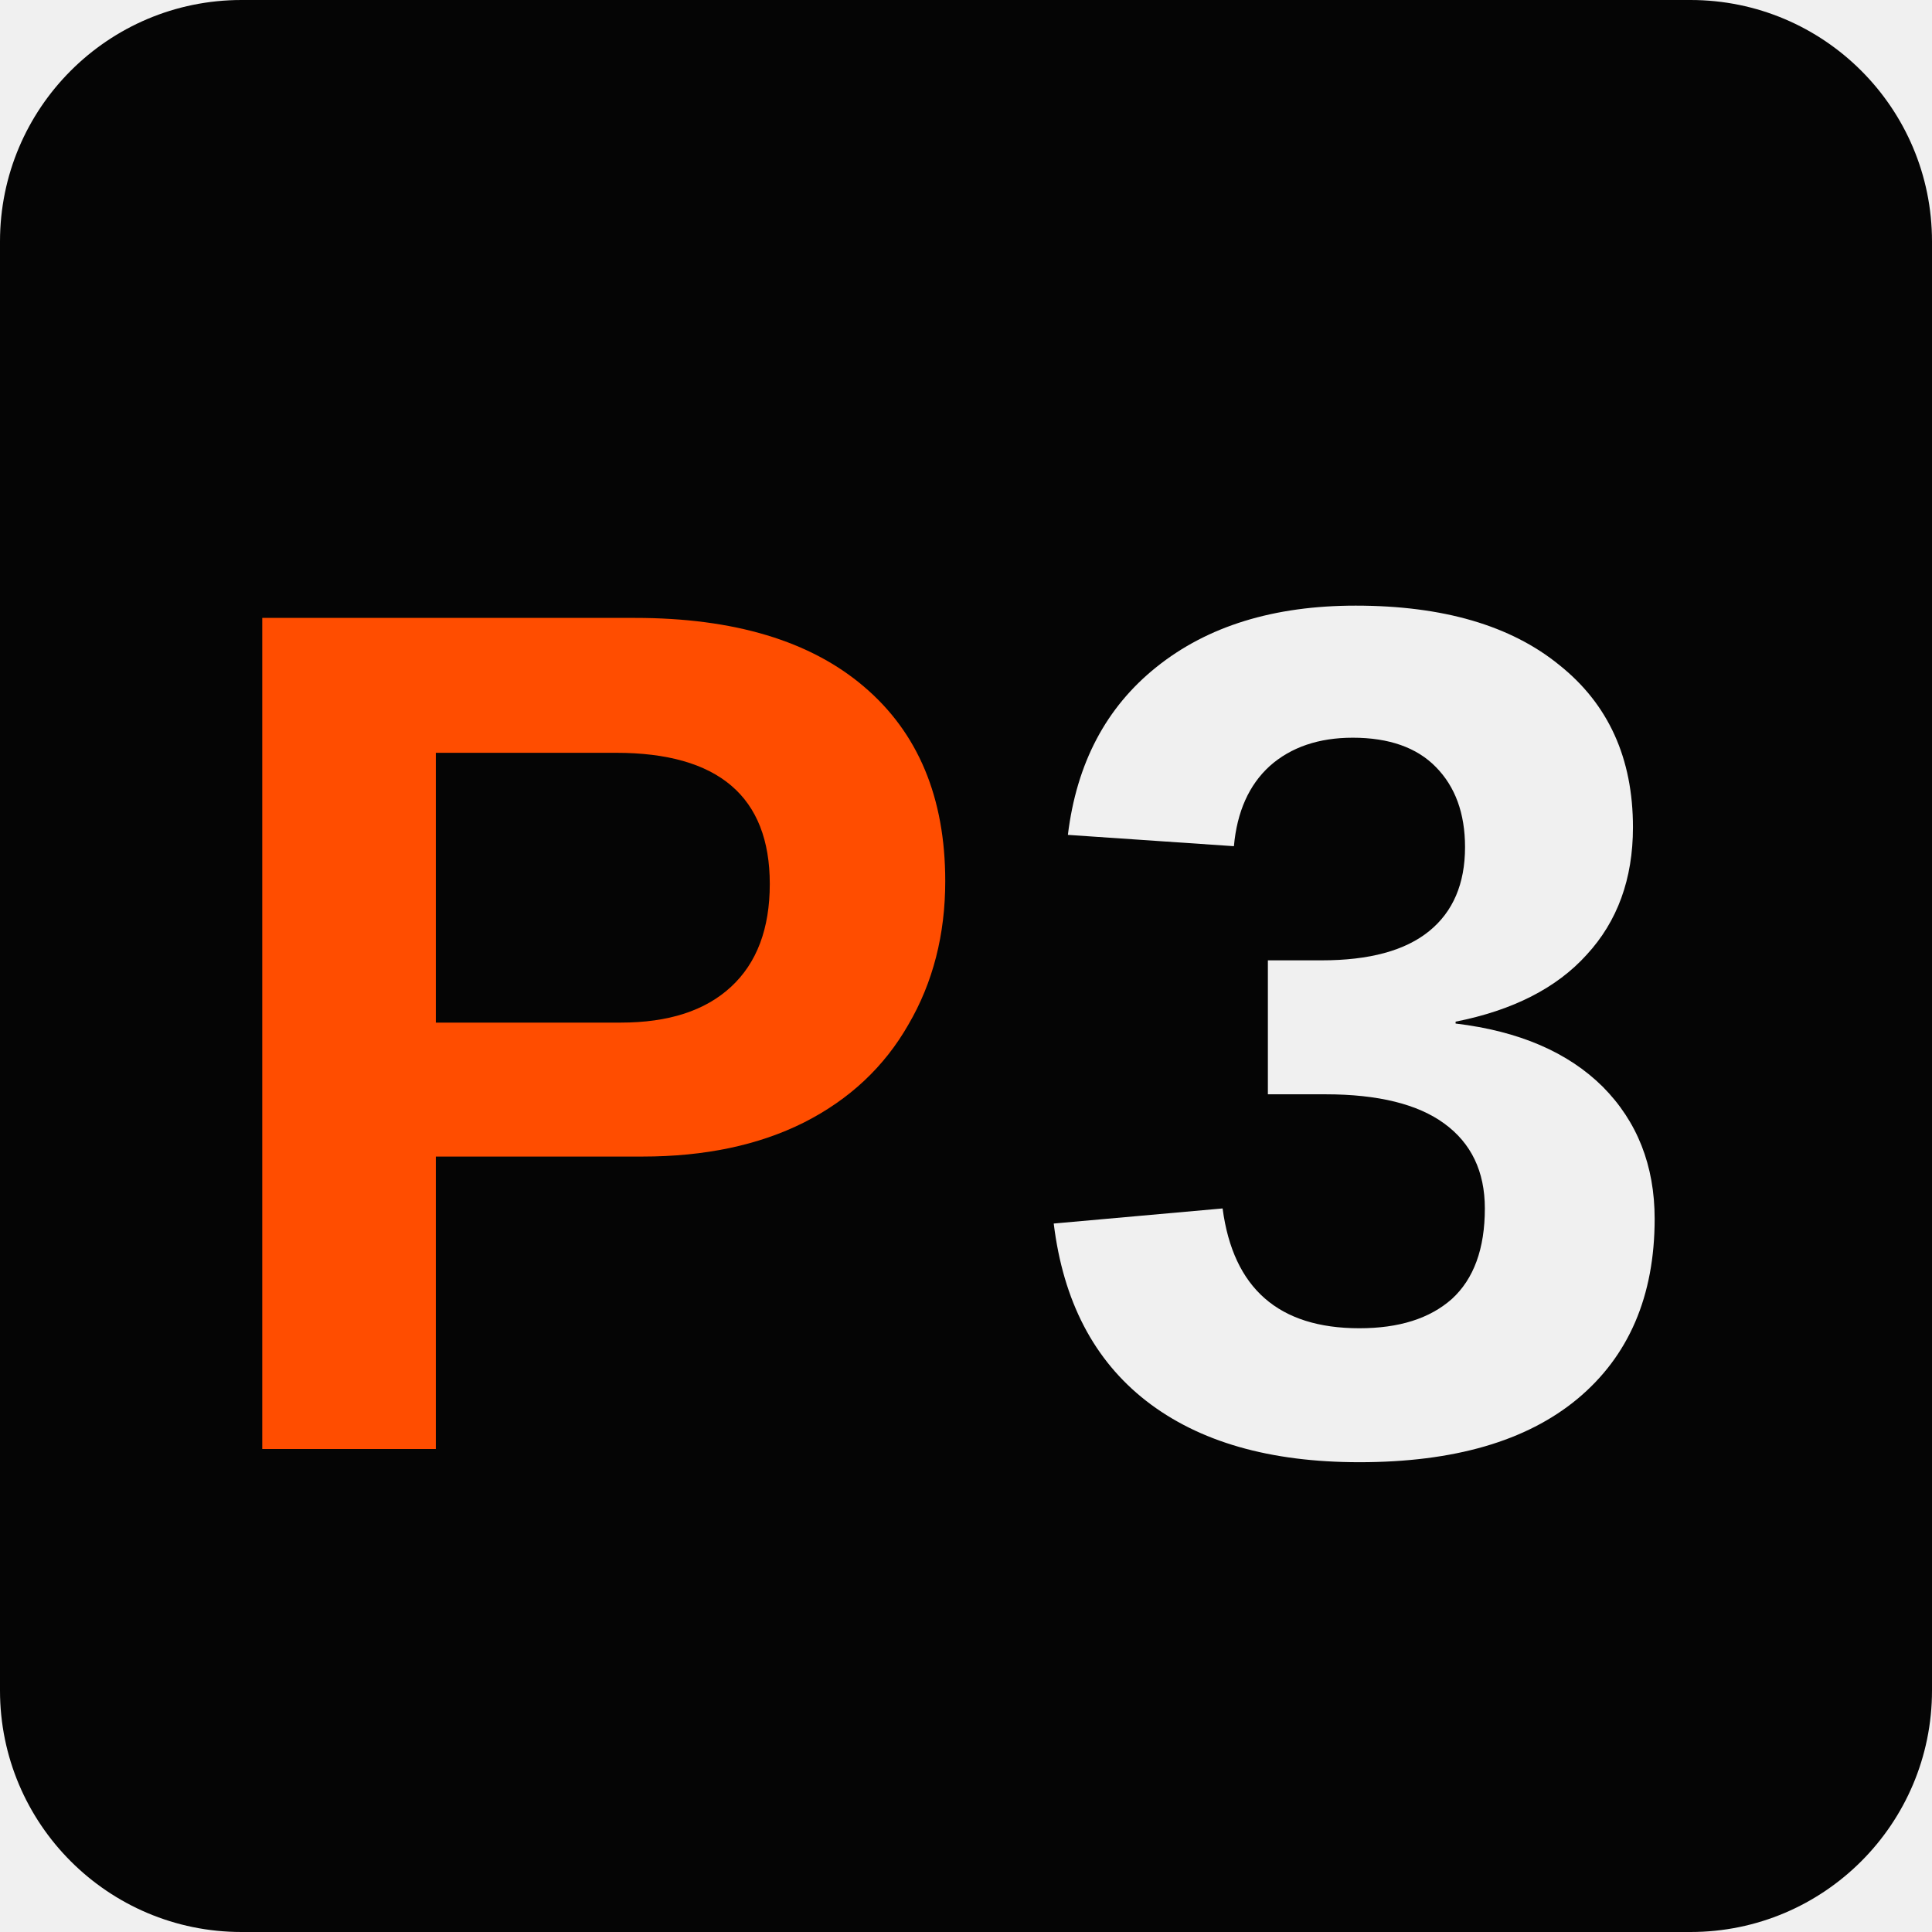
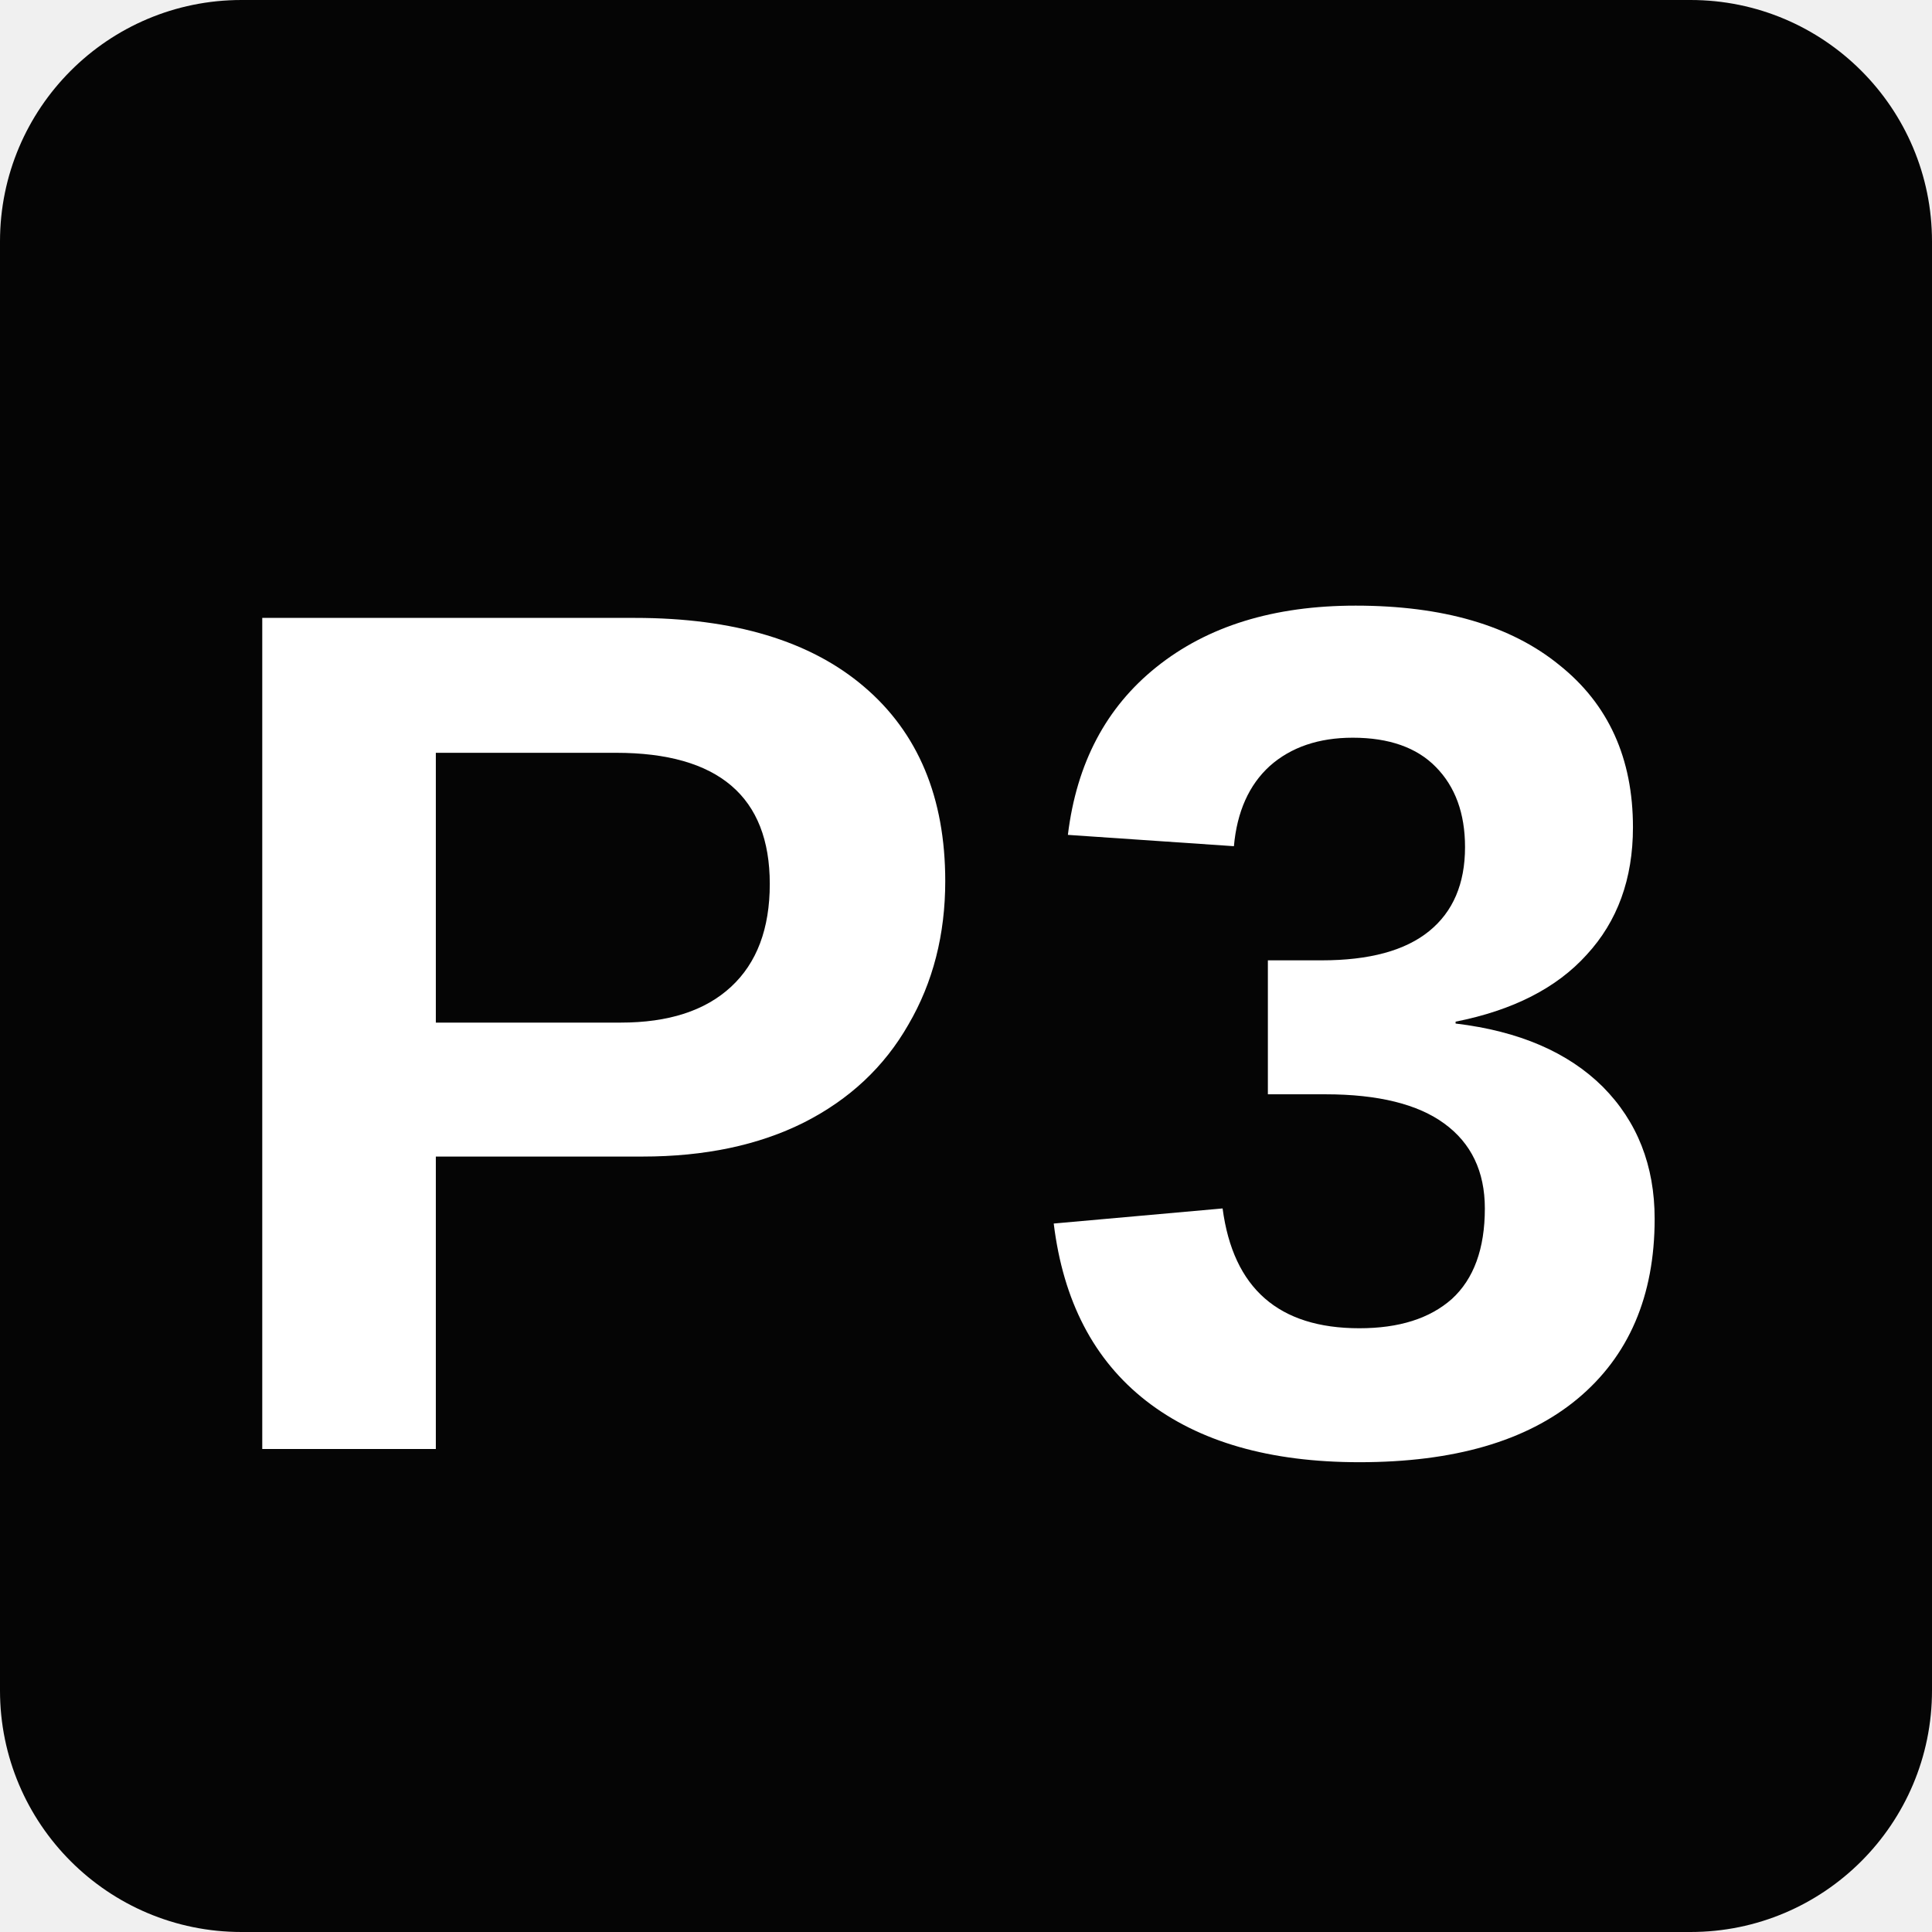
<svg xmlns="http://www.w3.org/2000/svg" viewBox="0 0 32 32">
  <rect width="32" height="32" rx="4" fill="#050505" />
-   <text x="3" y="24" font-family="Arial Black, Arial, sans-serif" font-weight="900" font-size="20" fill="#FF4D00">P</text>
-   <text x="17" y="24" font-family="Arial Black, Arial, sans-serif" font-weight="900" font-size="20" fill="#F0F0F0">3</text>
+   <text x="3" y="24" font-family="Arial Black, Arial, sans-serif" font-weight="900" font-size="20" fill="#FFFFFF">P</text>
+   <text x="17" y="24" font-family="Arial Black, Arial, sans-serif" font-weight="900" font-size="20" fill="#FFFFFF">3</text>
</svg>
